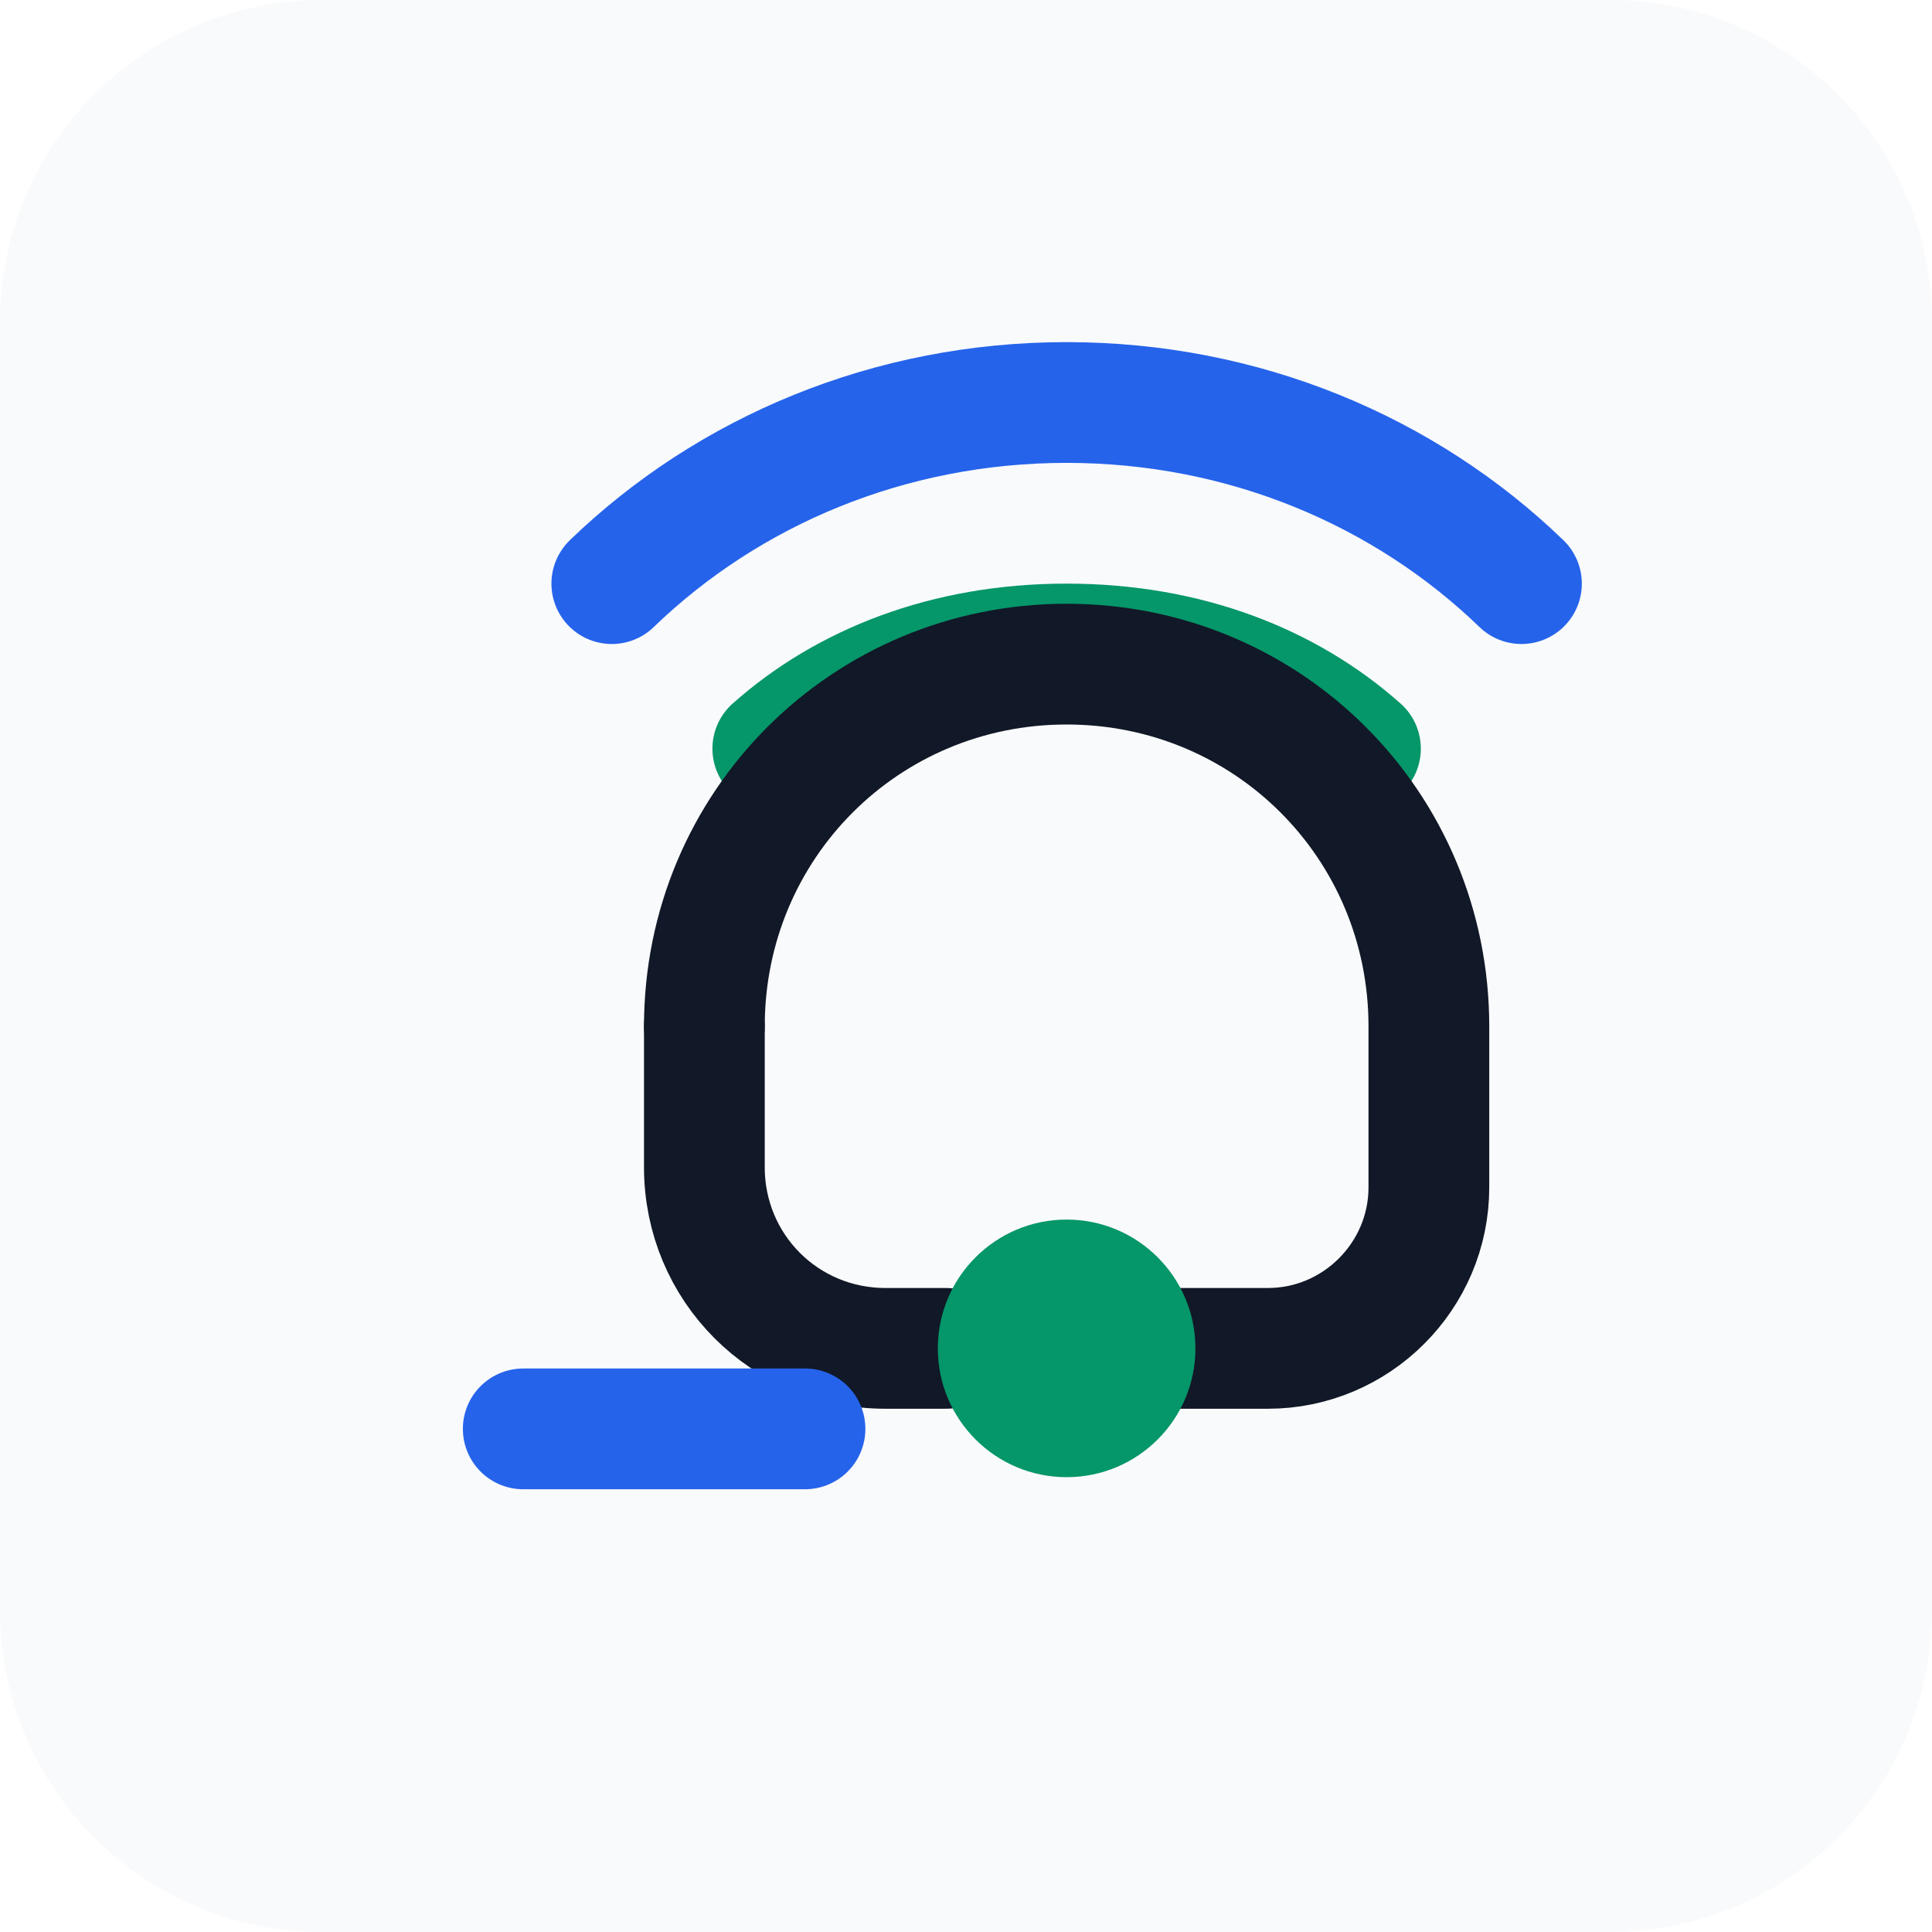
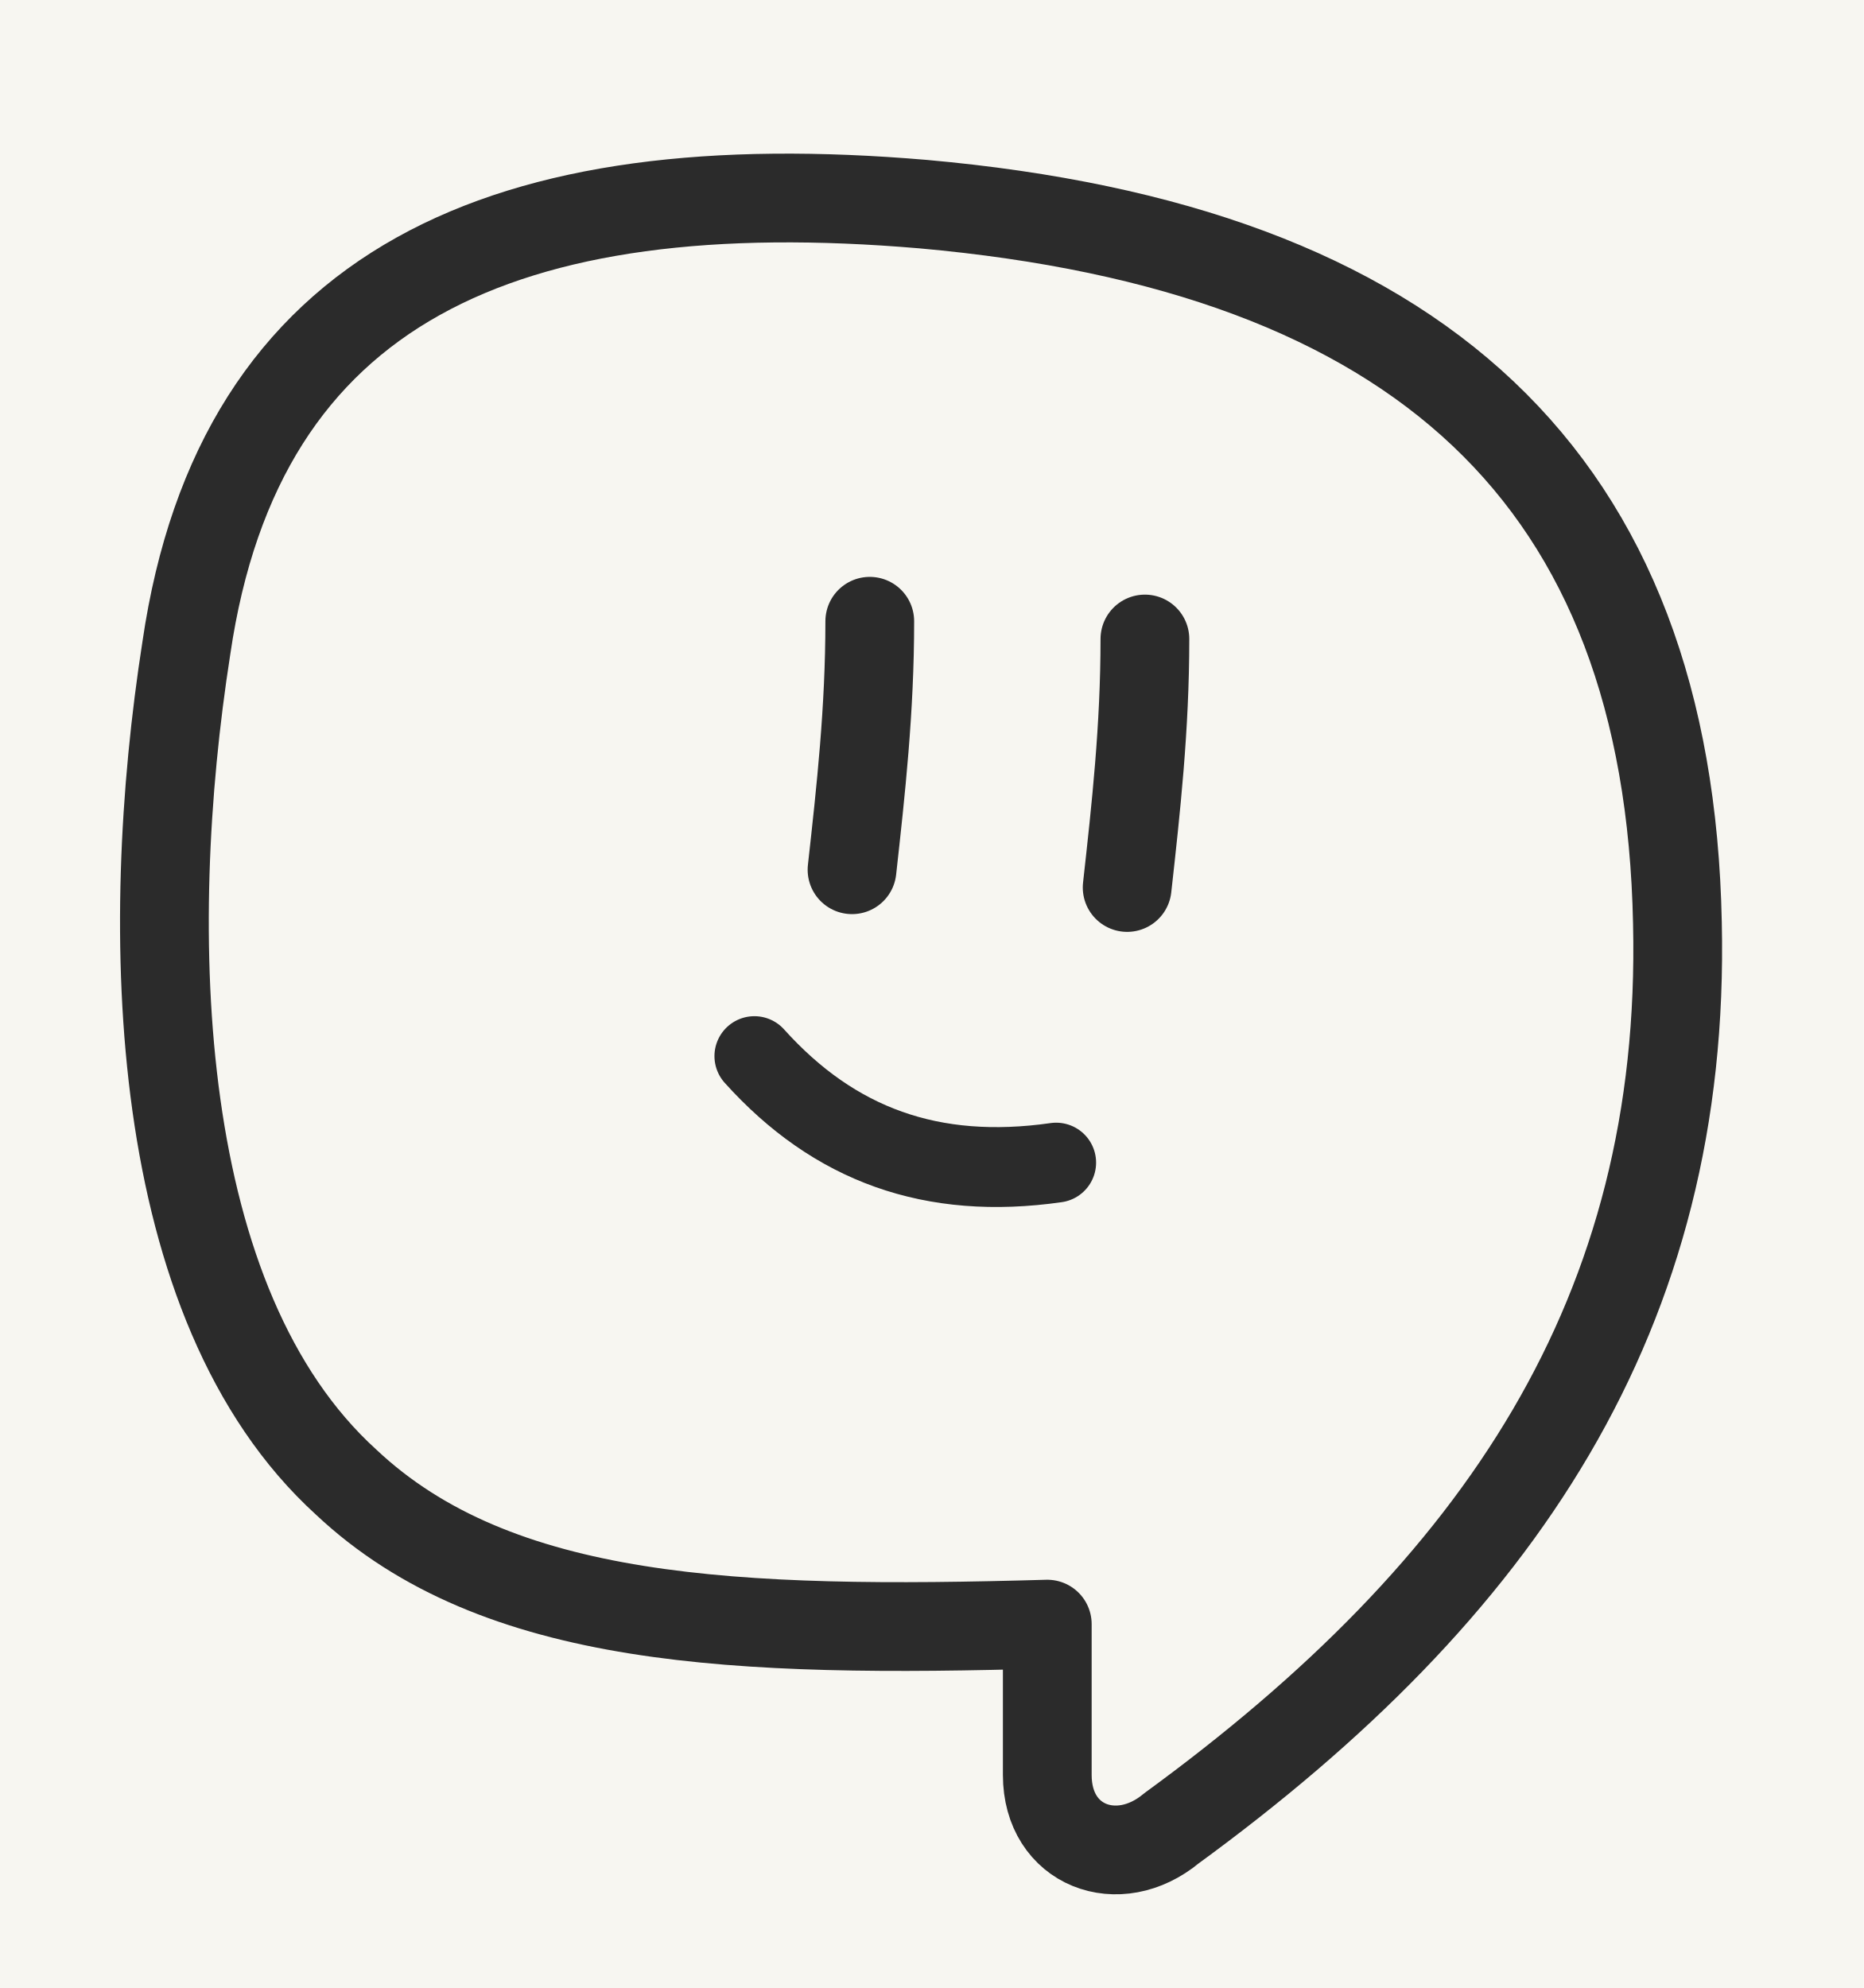
- <svg xmlns="http://www.w3.org/2000/svg" width="48" height="48" viewBox="0 0 48 48" fill="none" role="img" aria-label="CALL-E">
-   <rect width="48" height="48" rx="8" fill="#F9FAFB" />
-   <path d="M15.2 14.5C18.1 11.7 22.1 10 26.5 10C30.9 10 34.9 11.7 37.8 14.5" stroke="#2563EB" stroke-width="3" stroke-linecap="round" />
-   <path d="M19.2 18.6C21 17 23.5 16 26.5 16C29.5 16 32 17 33.8 18.6" stroke="#059669" stroke-width="3" stroke-linecap="round" />
-   <path d="M17.5 25.5C17.5 20.5 21.5 16.5 26.5 16.5C31.5 16.5 35.5 20.5 35.5 25.5V29.5C35.5 31.7 33.7 33.5 31.5 33.5H29" stroke="#111827" stroke-width="3" stroke-linecap="round" />
-   <path d="M17.5 25.5V29C17.5 31.5 19.5 33.5 22 33.5H23.5" stroke="#111827" stroke-width="3" stroke-linecap="round" />
-   <circle cx="26.5" cy="33.5" r="3.2" fill="#059669" />
-   <path d="M13 35.5H20" stroke="#2563EB" stroke-width="3" stroke-linecap="round" />
+ <svg xmlns="http://www.w3.org/2000/svg" width="210" height="224" viewBox="0 0 210 224" fill="none" role="img" aria-label="CALL-E">
+   <rect width="210" height="224" fill="#F7F6F1" />
+   <path d="M104 23C57 19 27 32 21 73C16 105 17 147 39 167C56 183 83 184 118 183V200C118 208 126 211 132 206C169 179 190 148 189 104C188 54 160 28 104 23Z" fill="#F7F6F1" stroke="#2B2B2B" stroke-width="10" stroke-linecap="round" stroke-linejoin="round" />
+   <path d="M98 70C98 80 97 89 96 98" stroke="#2B2B2B" stroke-width="10" stroke-linecap="round" />
+   <path d="M129 72C129 82 128 91 127 100" stroke="#2B2B2B" stroke-width="10" stroke-linecap="round" />
+   <path d="M85 119C94 129 105 133 119 131" stroke="#2B2B2B" stroke-width="9" stroke-linecap="round" />
</svg>
